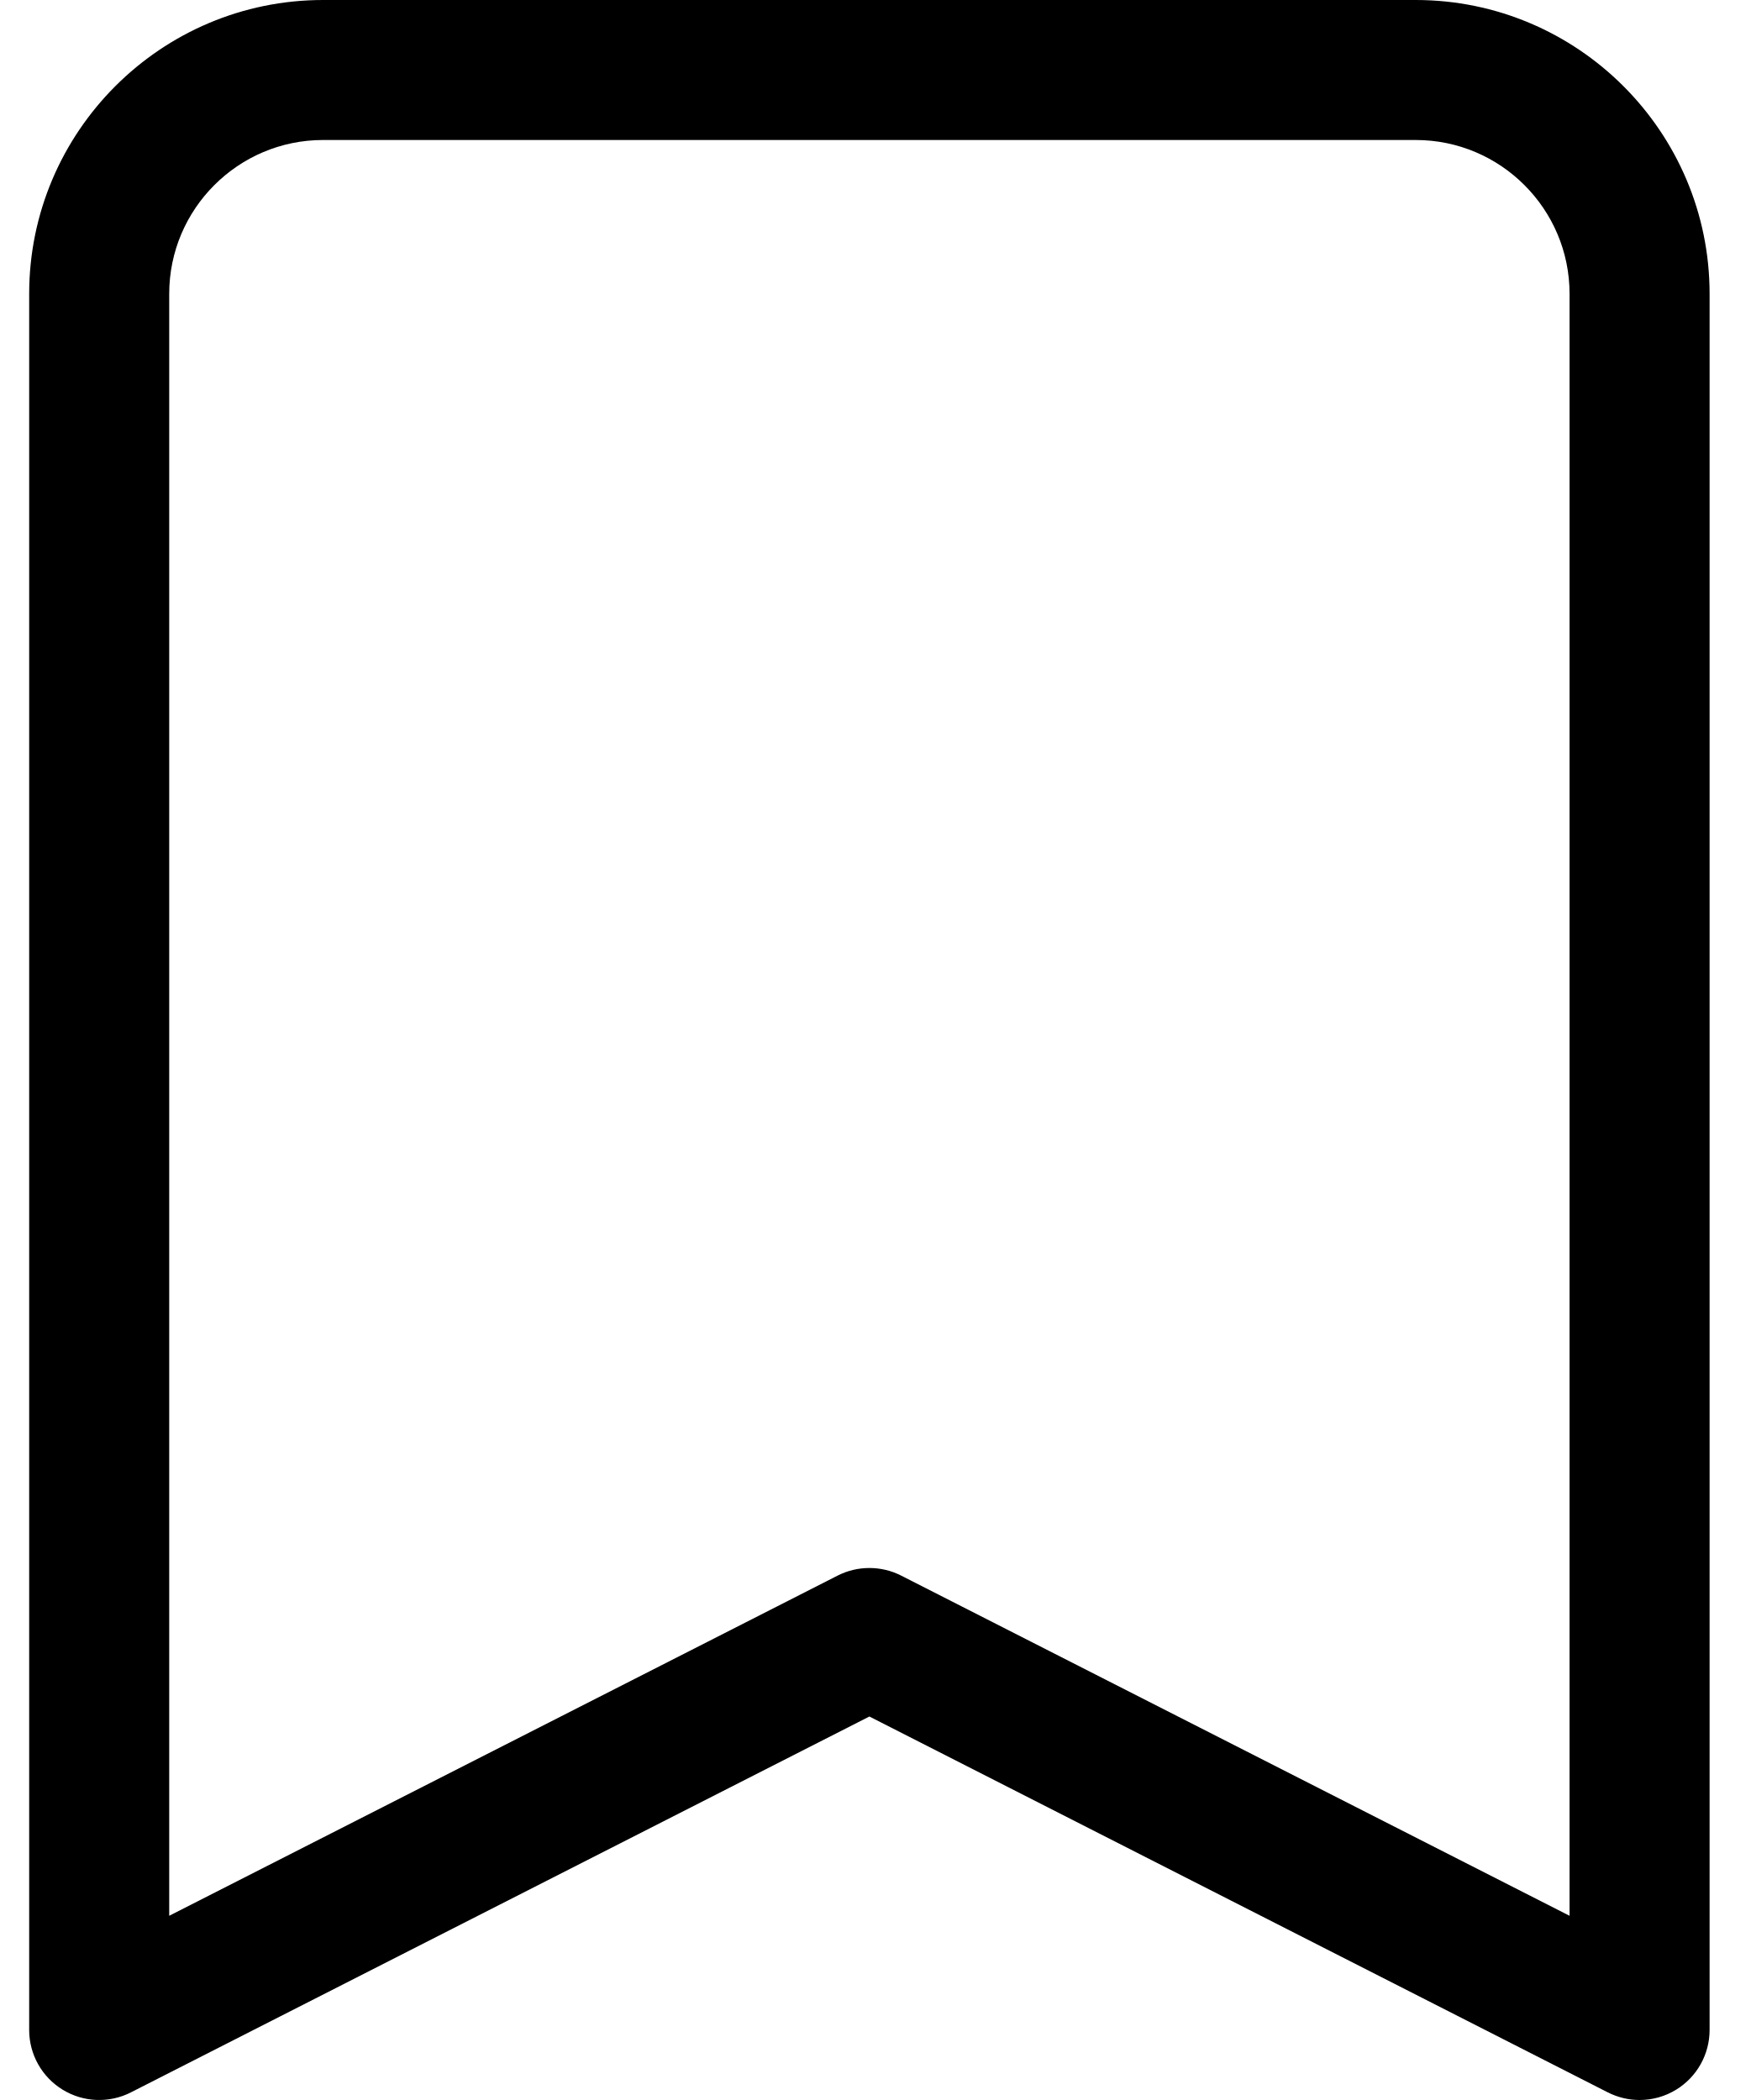
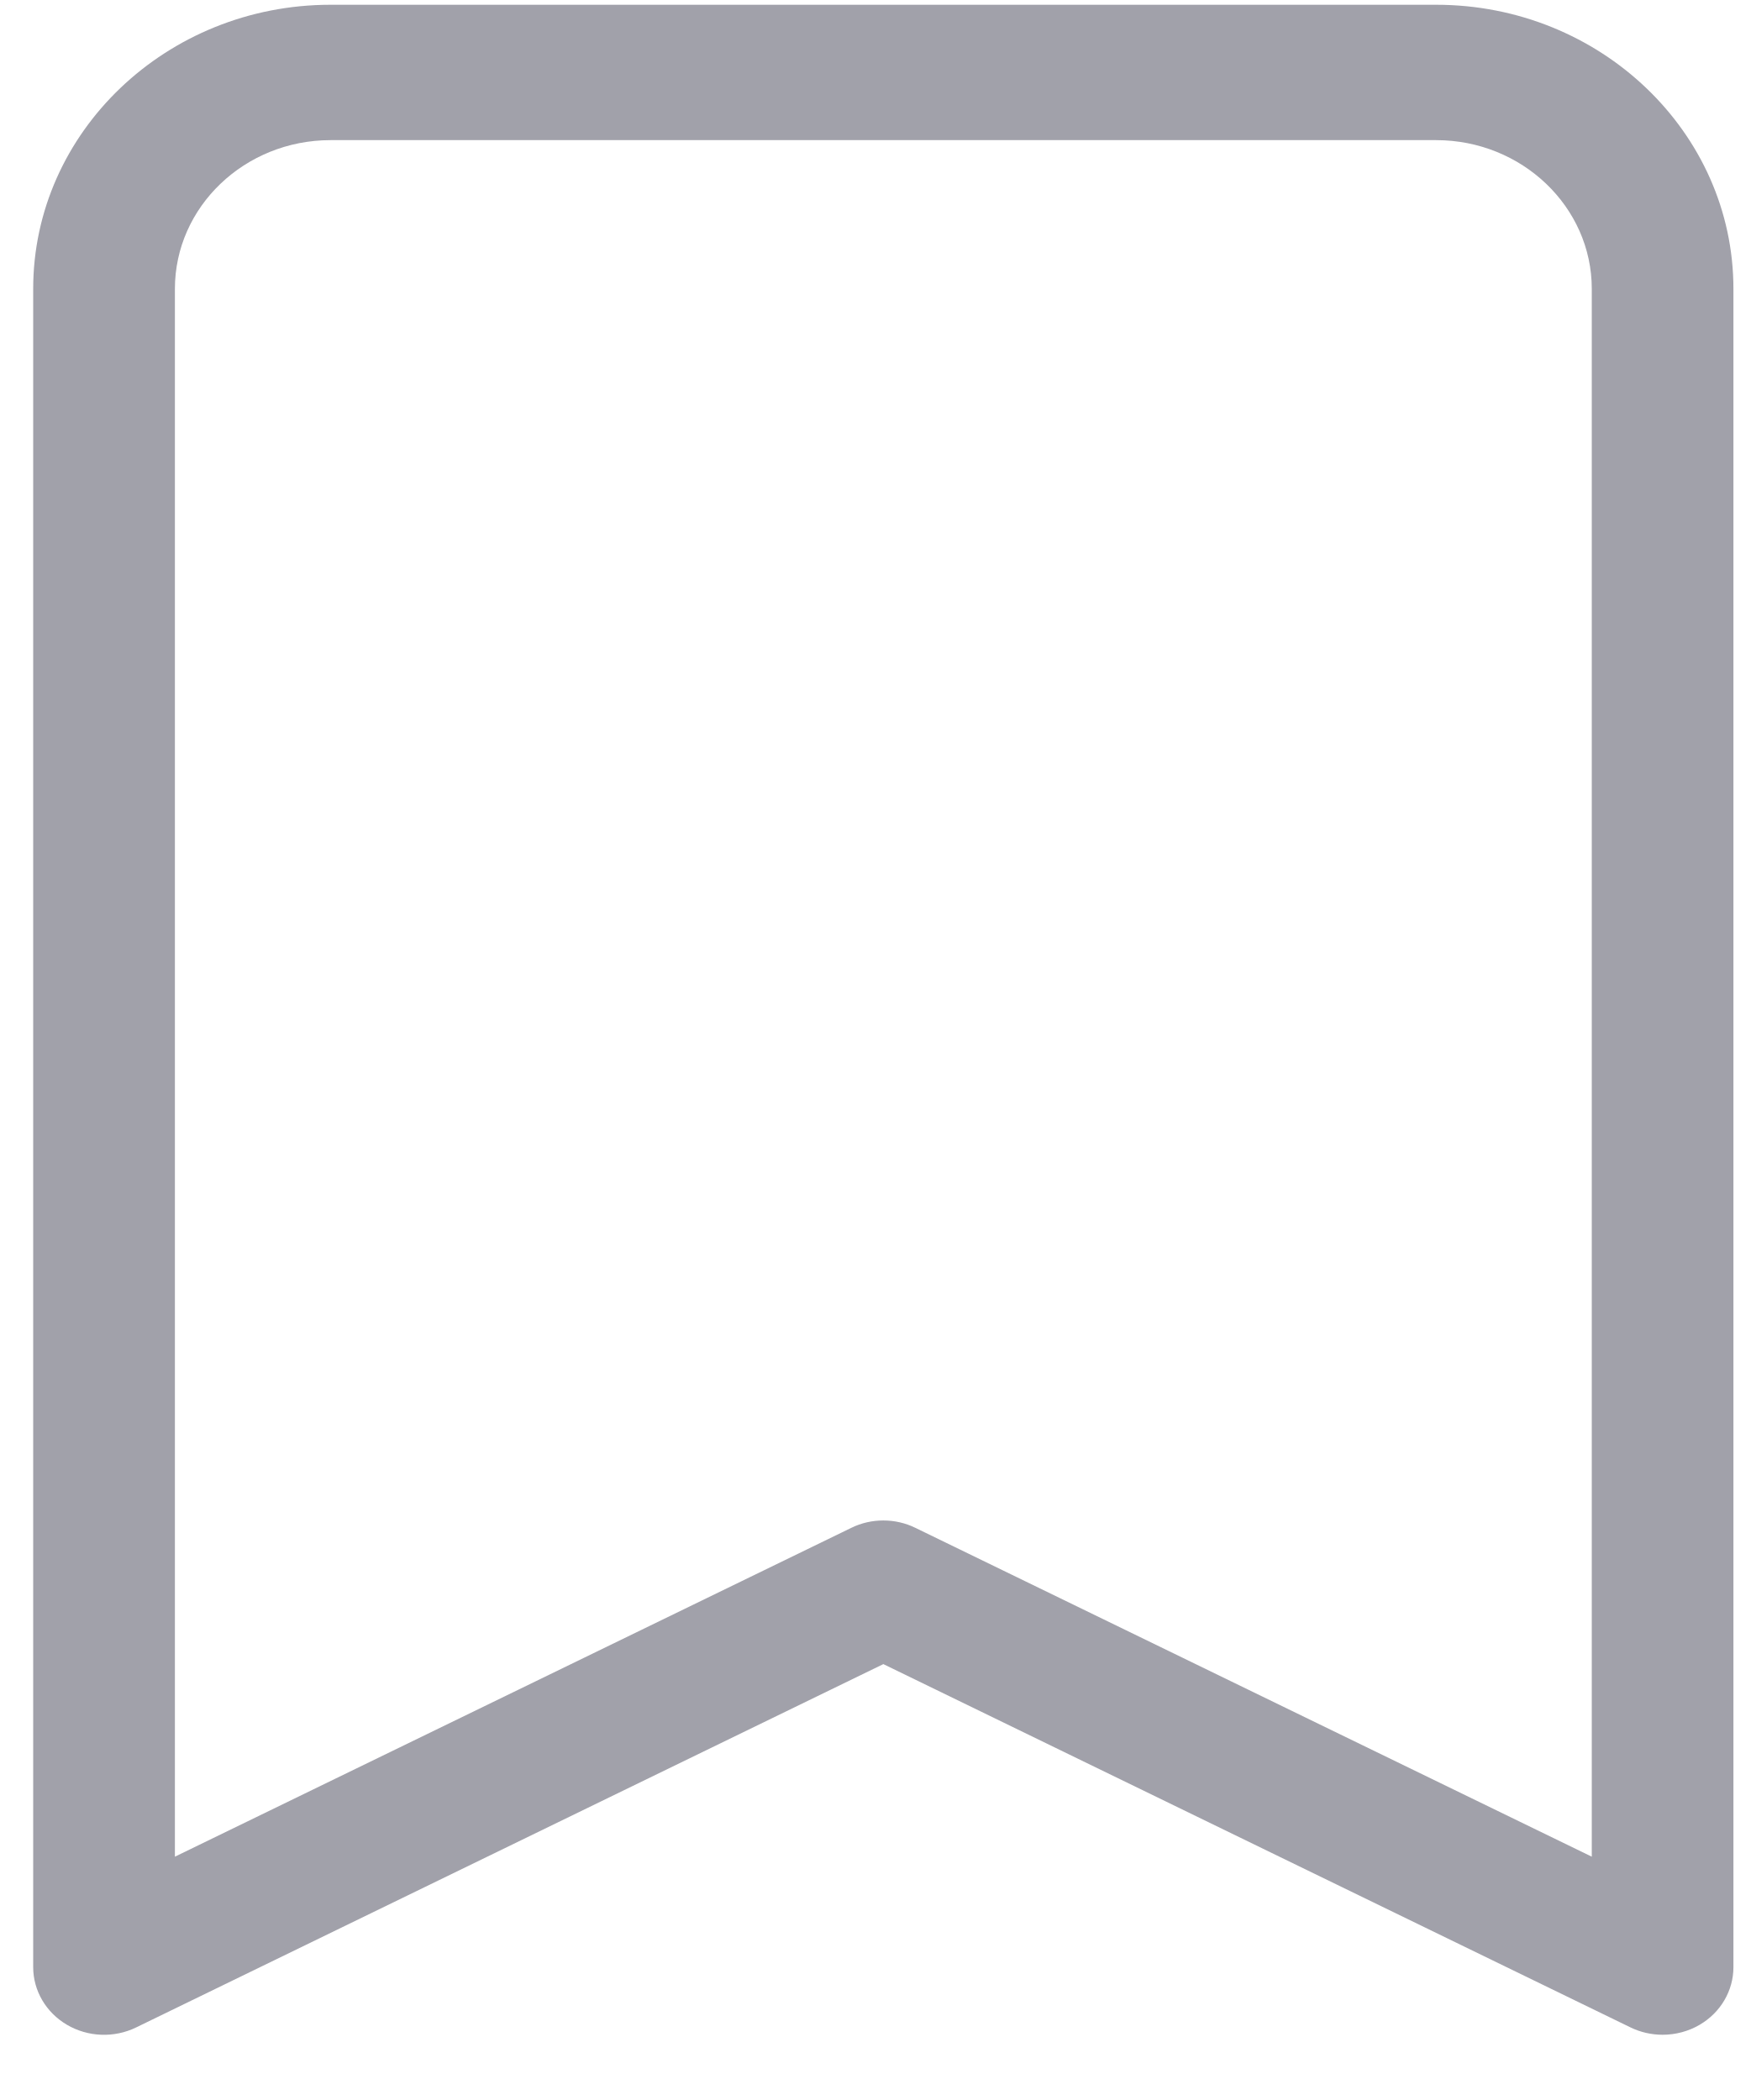
- <svg xmlns="http://www.w3.org/2000/svg" width="30" height="36" viewBox="0 0 30 36" fill="none">
-   <path d="M28.1 36C27.913 36 27.727 35.956 27.555 35.869L14.9 29.426L2.244 35.869C1.873 36.059 1.428 36.041 1.073 35.823C0.717 35.605 0.5 35.217 0.5 34.8V5.037C0.5 2.259 2.759 0 5.537 0H24.263C27.04 0 29.3 2.259 29.3 5.037V34.8C29.3 35.217 29.083 35.605 28.727 35.823C28.535 35.941 28.318 36 28.1 36ZM14.9 26.88C15.087 26.88 15.273 26.923 15.444 27.01L26.9 32.842V5.037C26.9 3.583 25.717 2.4 24.263 2.4H5.537C4.083 2.4 2.9 3.583 2.9 5.037V32.842L14.356 27.01C14.527 26.923 14.713 26.88 14.9 26.88Z" fill="black" />
+ <svg xmlns="http://www.w3.org/2000/svg" width="25" height="30" viewBox="0 0 25 30" fill="none">
+   <path d="M23.746 29.068C23.588 29.068 23.431 29.033 23.287 28.963L12.616 23.773L1.945 28.963C1.632 29.116 1.257 29.102 0.957 28.926C0.657 28.75 0.474 28.438 0.474 28.102V4.126C0.474 1.888 2.379 0.068 4.721 0.068H20.511C22.852 0.068 24.757 1.888 24.757 4.126V28.102C24.757 28.438 24.575 28.75 24.274 28.926C24.113 29.02 23.929 29.068 23.746 29.068ZM12.616 21.721C12.773 21.721 12.931 21.756 13.075 21.827L22.734 26.524V4.126C22.734 2.955 21.736 2.002 20.511 2.002H4.721C3.495 2.002 2.498 2.955 2.498 4.126V26.524L12.157 21.827C12.301 21.756 12.458 21.721 12.616 21.721Z" fill="#A1A1AA" />
</svg>
